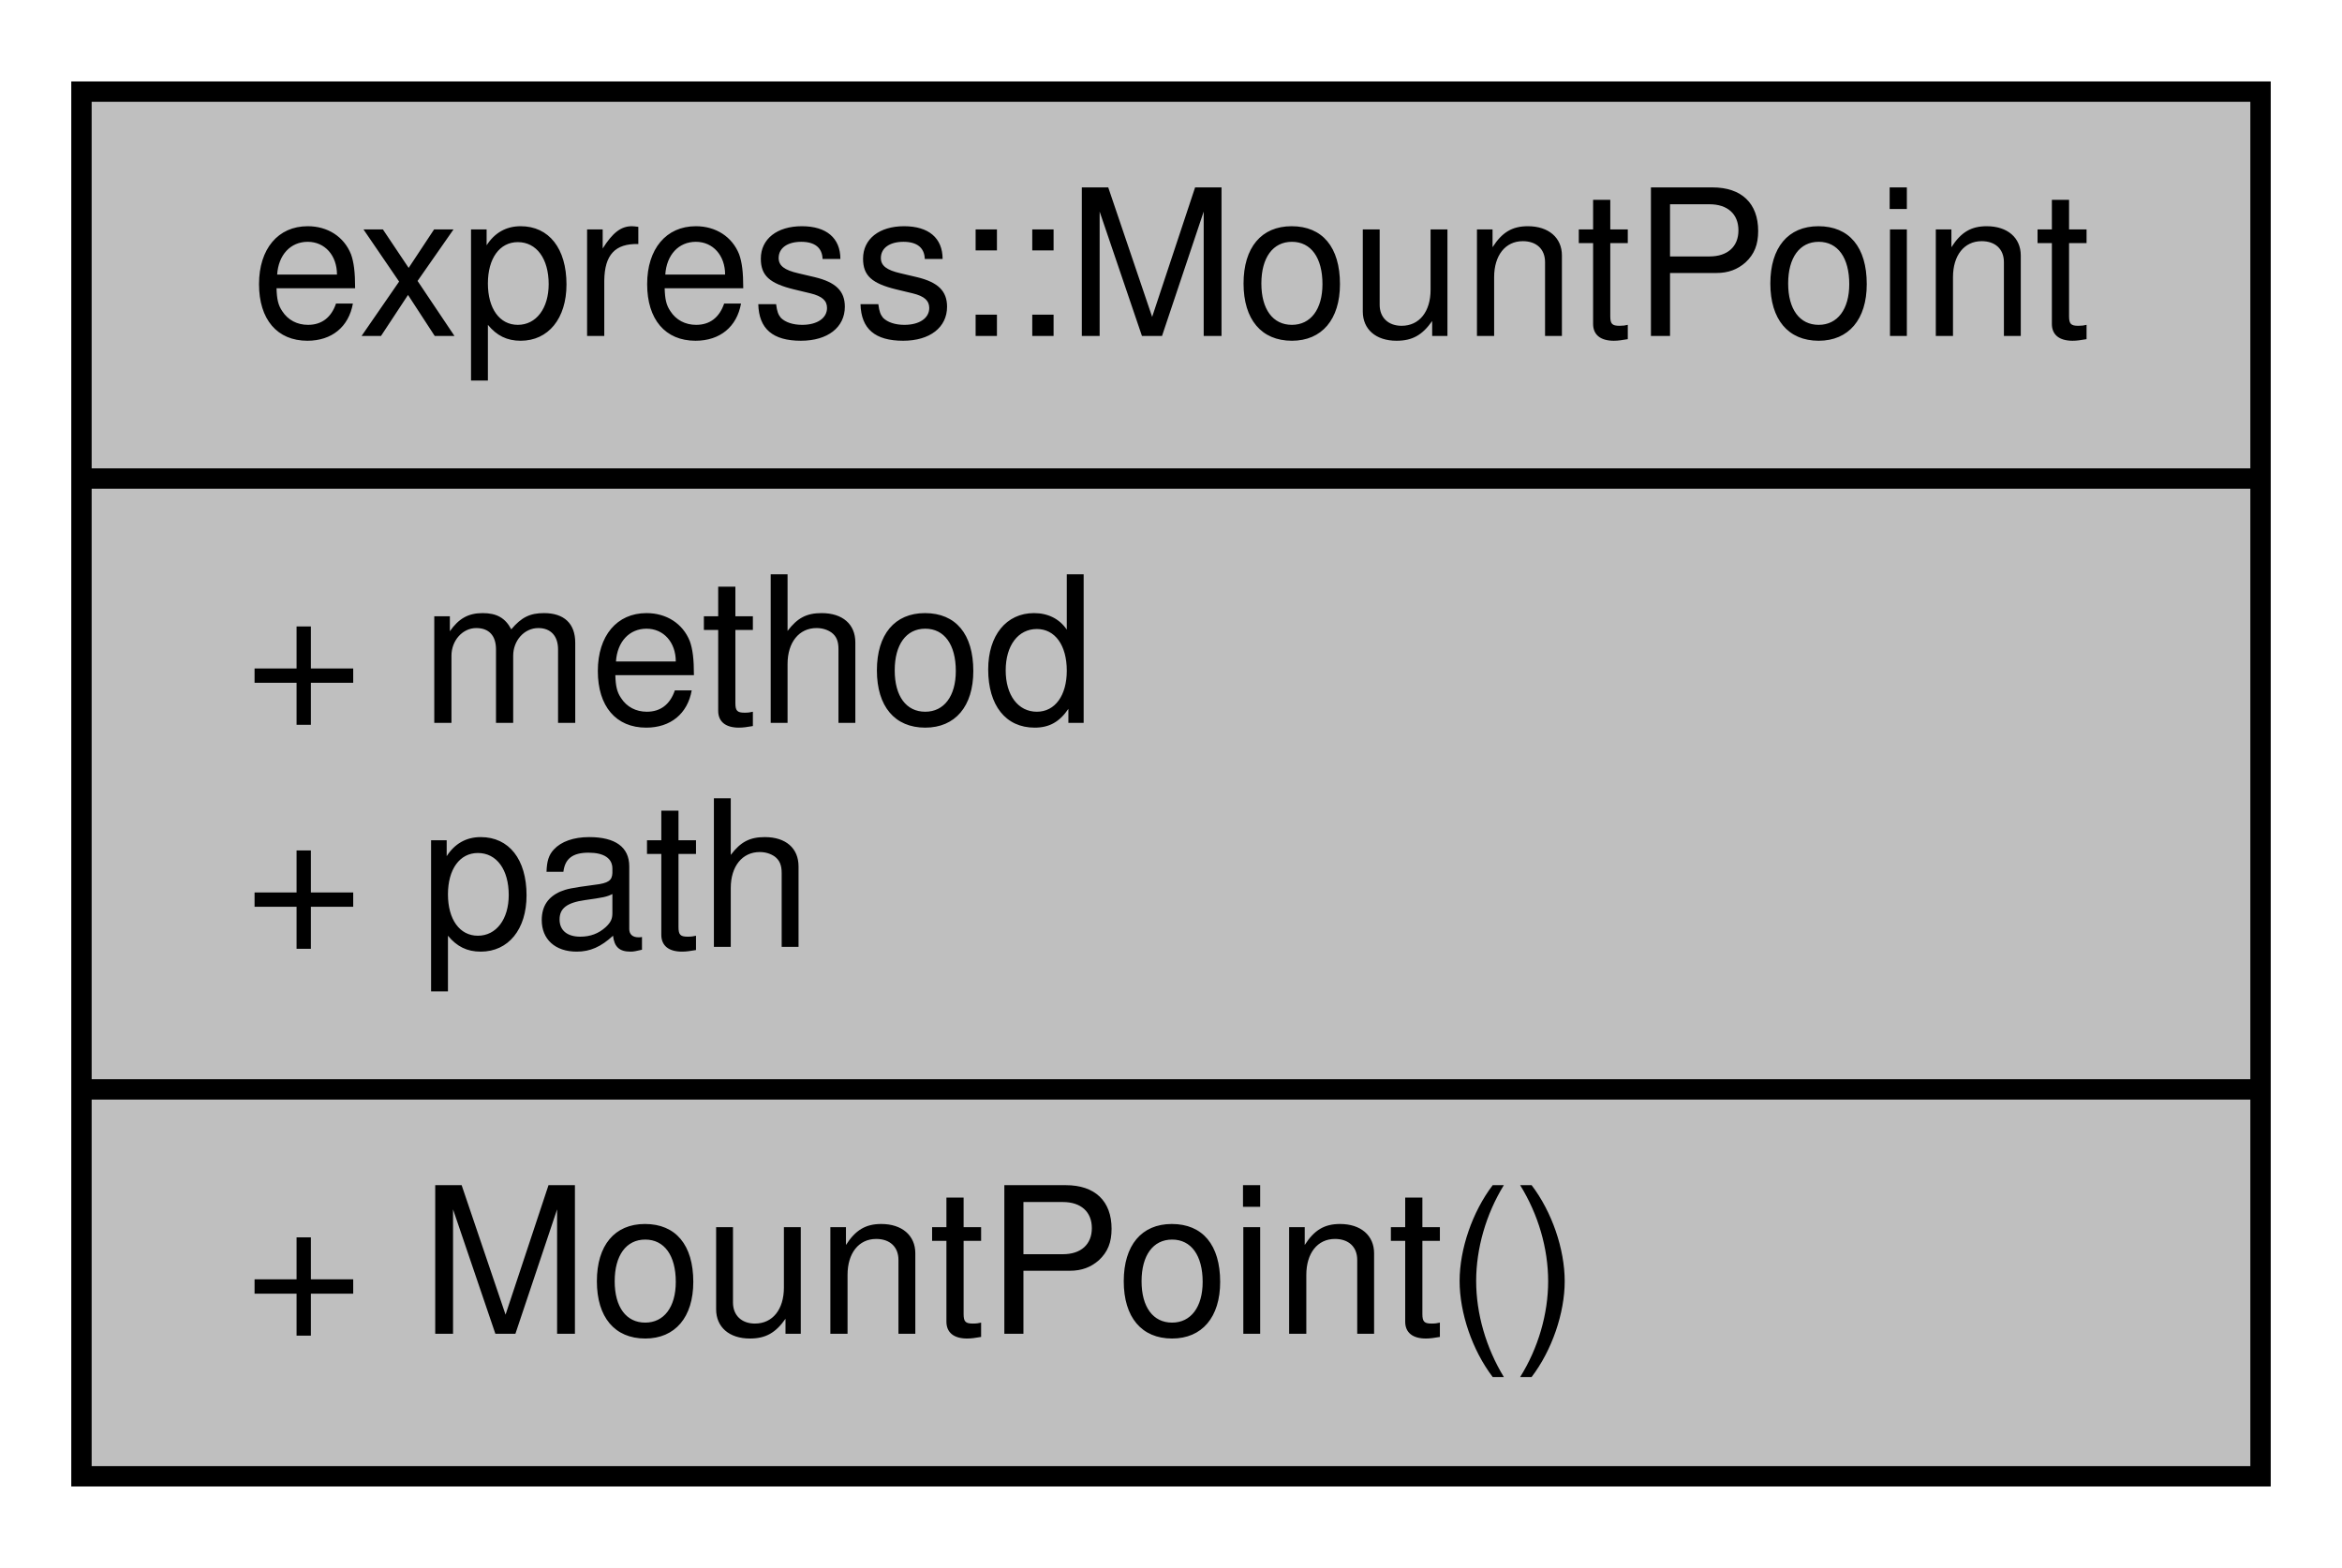
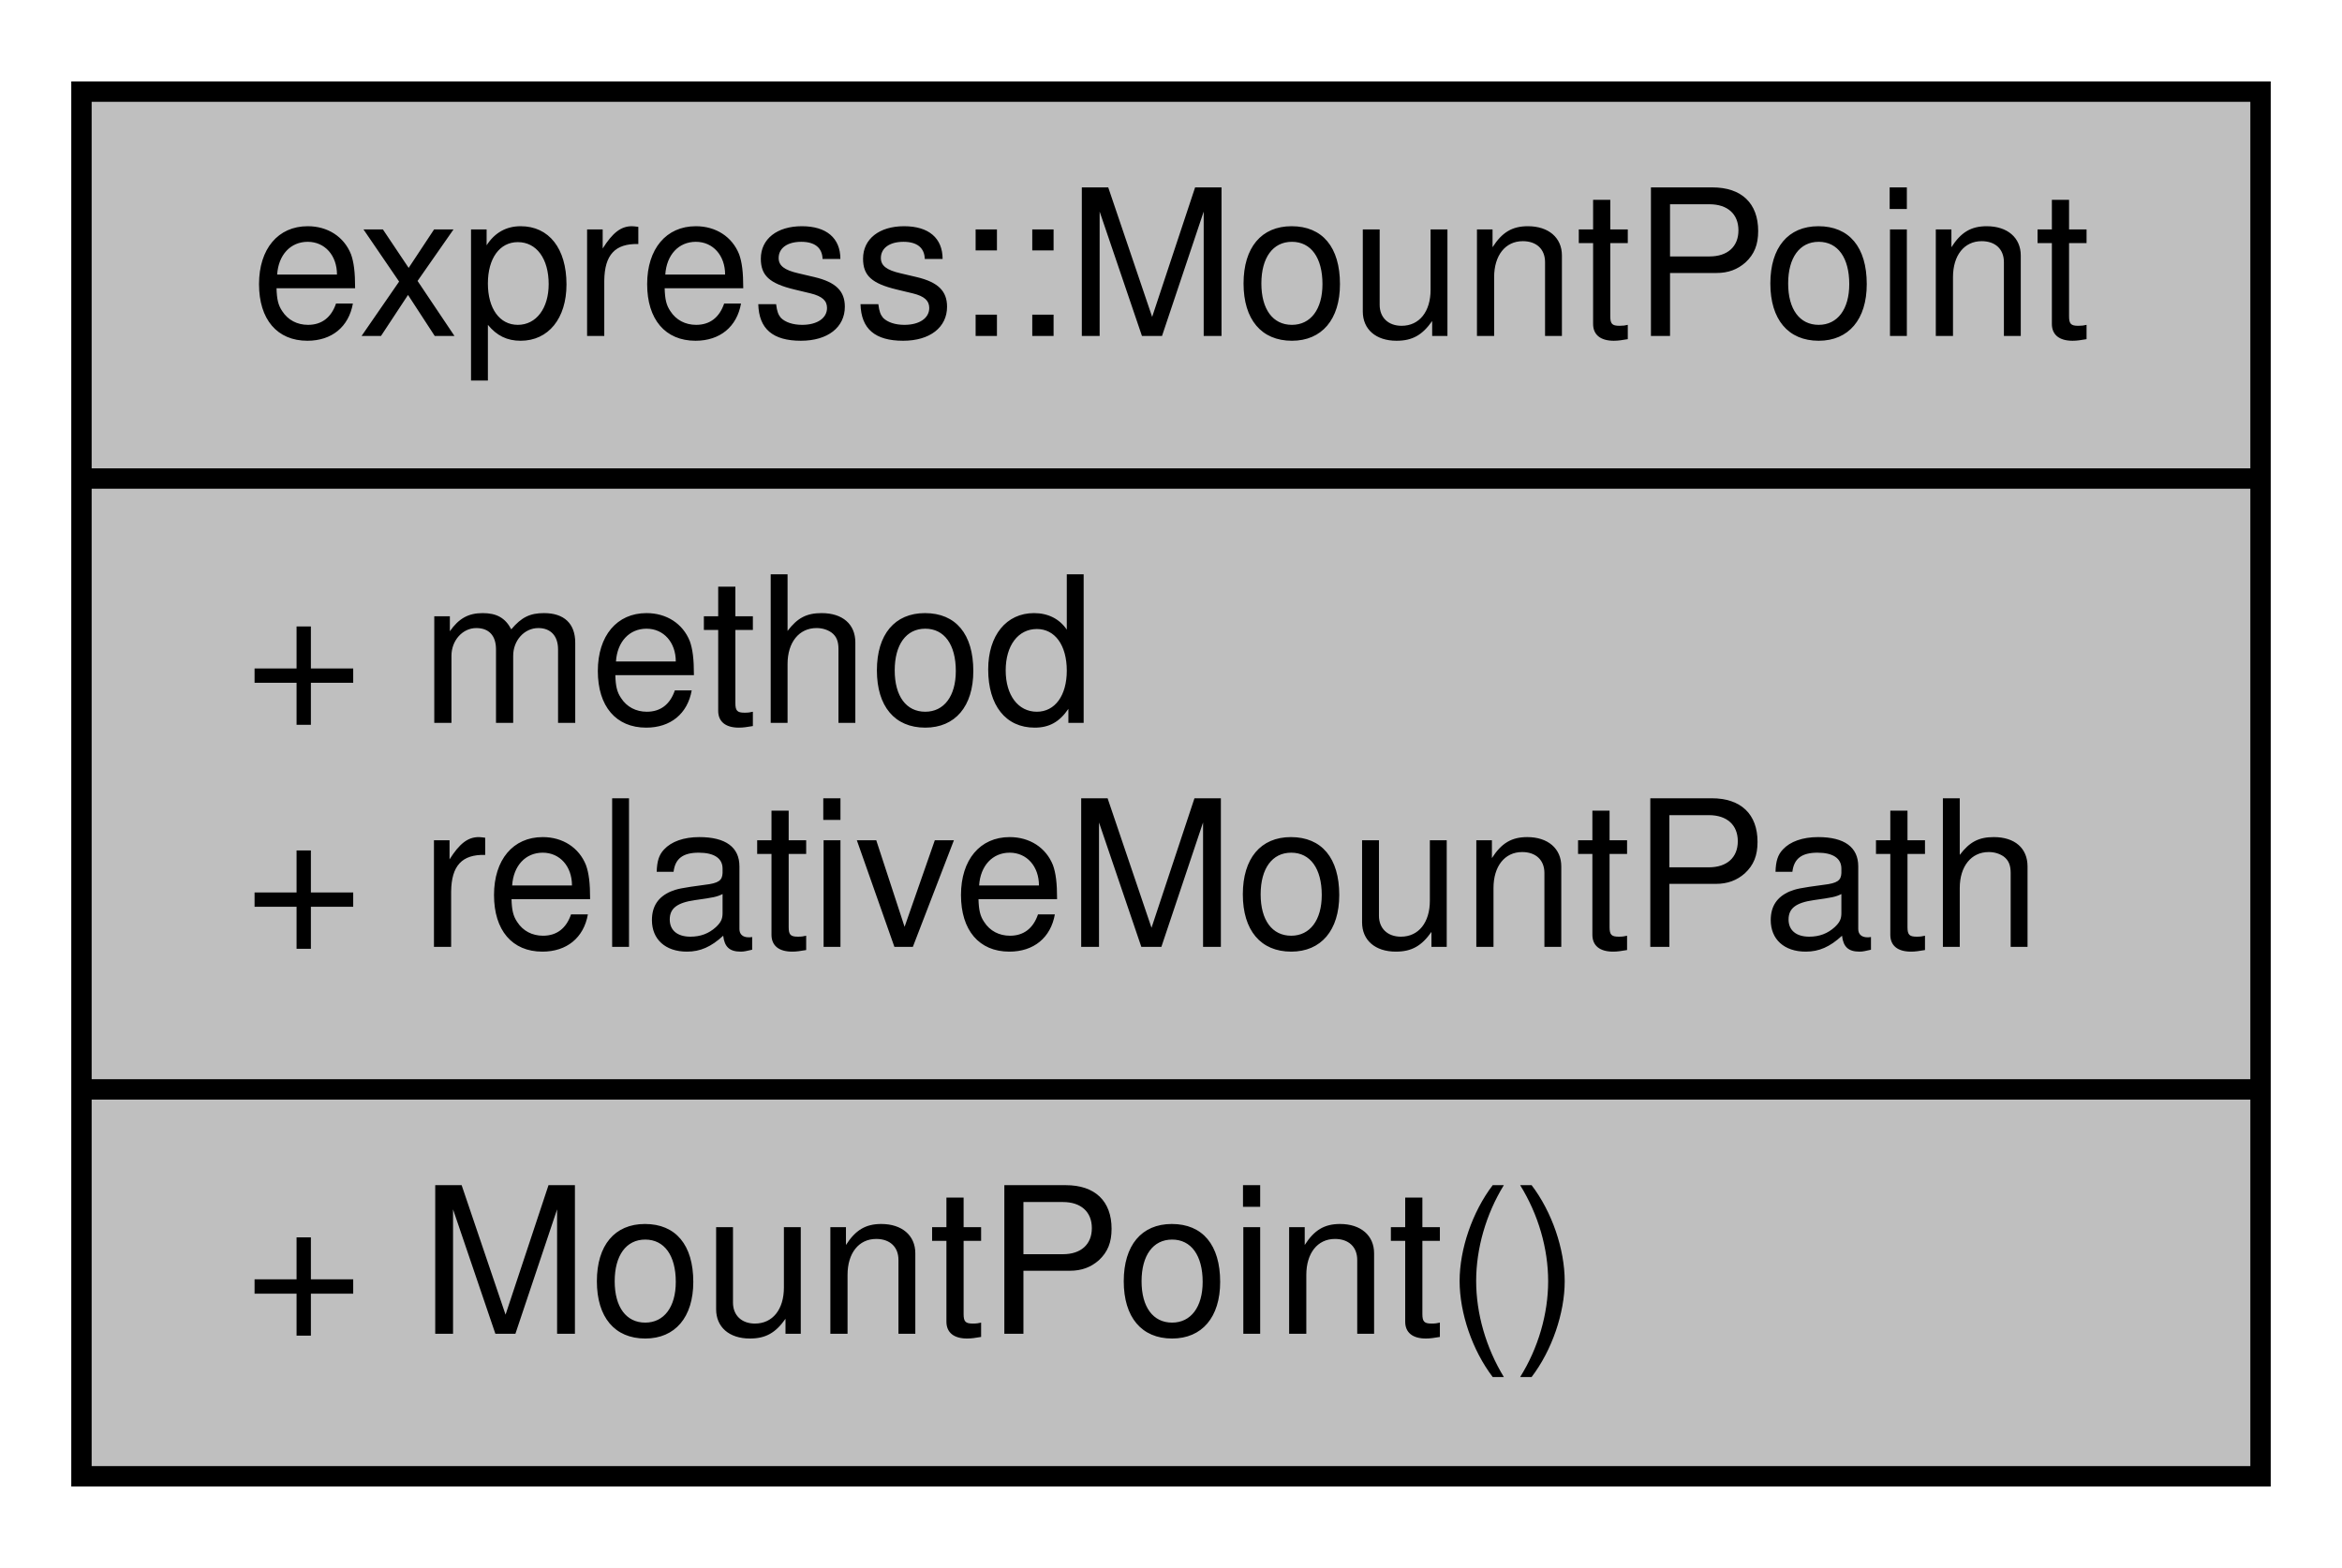
<svg xmlns="http://www.w3.org/2000/svg" xmlns:xlink="http://www.w3.org/1999/xlink" width="115pt" height="77pt" viewBox="0.00 0.00 115.00 77.00">
  <g id="graph0" class="graph" transform="scale(1 1) rotate(0) translate(4 73)">
    <polygon fill="white" stroke="transparent" points="-4,4 -4,-73 111,-73 111,4 -4,4" />
    <g id="node1" class="node">
      <g id="a_node1">
        <a xlink:title=" ">
          <polygon fill="#bfbfbf" stroke="black" points="0,-0.5 0,-68.5 107,-68.5 107,-0.5 0,-0.5" />
          <text text-anchor="middle" x="53.5" y="-56.5" font-family="Helvetica,sans-Serif" font-size="10.00">express::MountPoint</text>
          <polyline fill="none" stroke="black" points="0,-49.5 107,-49.5 " />
          <text text-anchor="start" x="8" y="-37.5" font-family="Helvetica,sans-Serif" font-size="10.00">+ method</text>
-           <text text-anchor="start" x="8" y="-26.5" font-family="Helvetica,sans-Serif" font-size="10.00">+ path</text>
+           <text text-anchor="start" x="8" y="-26.5" font-family="Helvetica,sans-Serif" font-size="10.00">+ relativeMountPath</text>
          <polyline fill="none" stroke="black" points="0,-19.5 107,-19.5 " />
          <text text-anchor="start" x="8" y="-7.5" font-family="Helvetica,sans-Serif" font-size="10.00">+ MountPoint()</text>
        </a>
      </g>
    </g>
  </g>
</svg>
